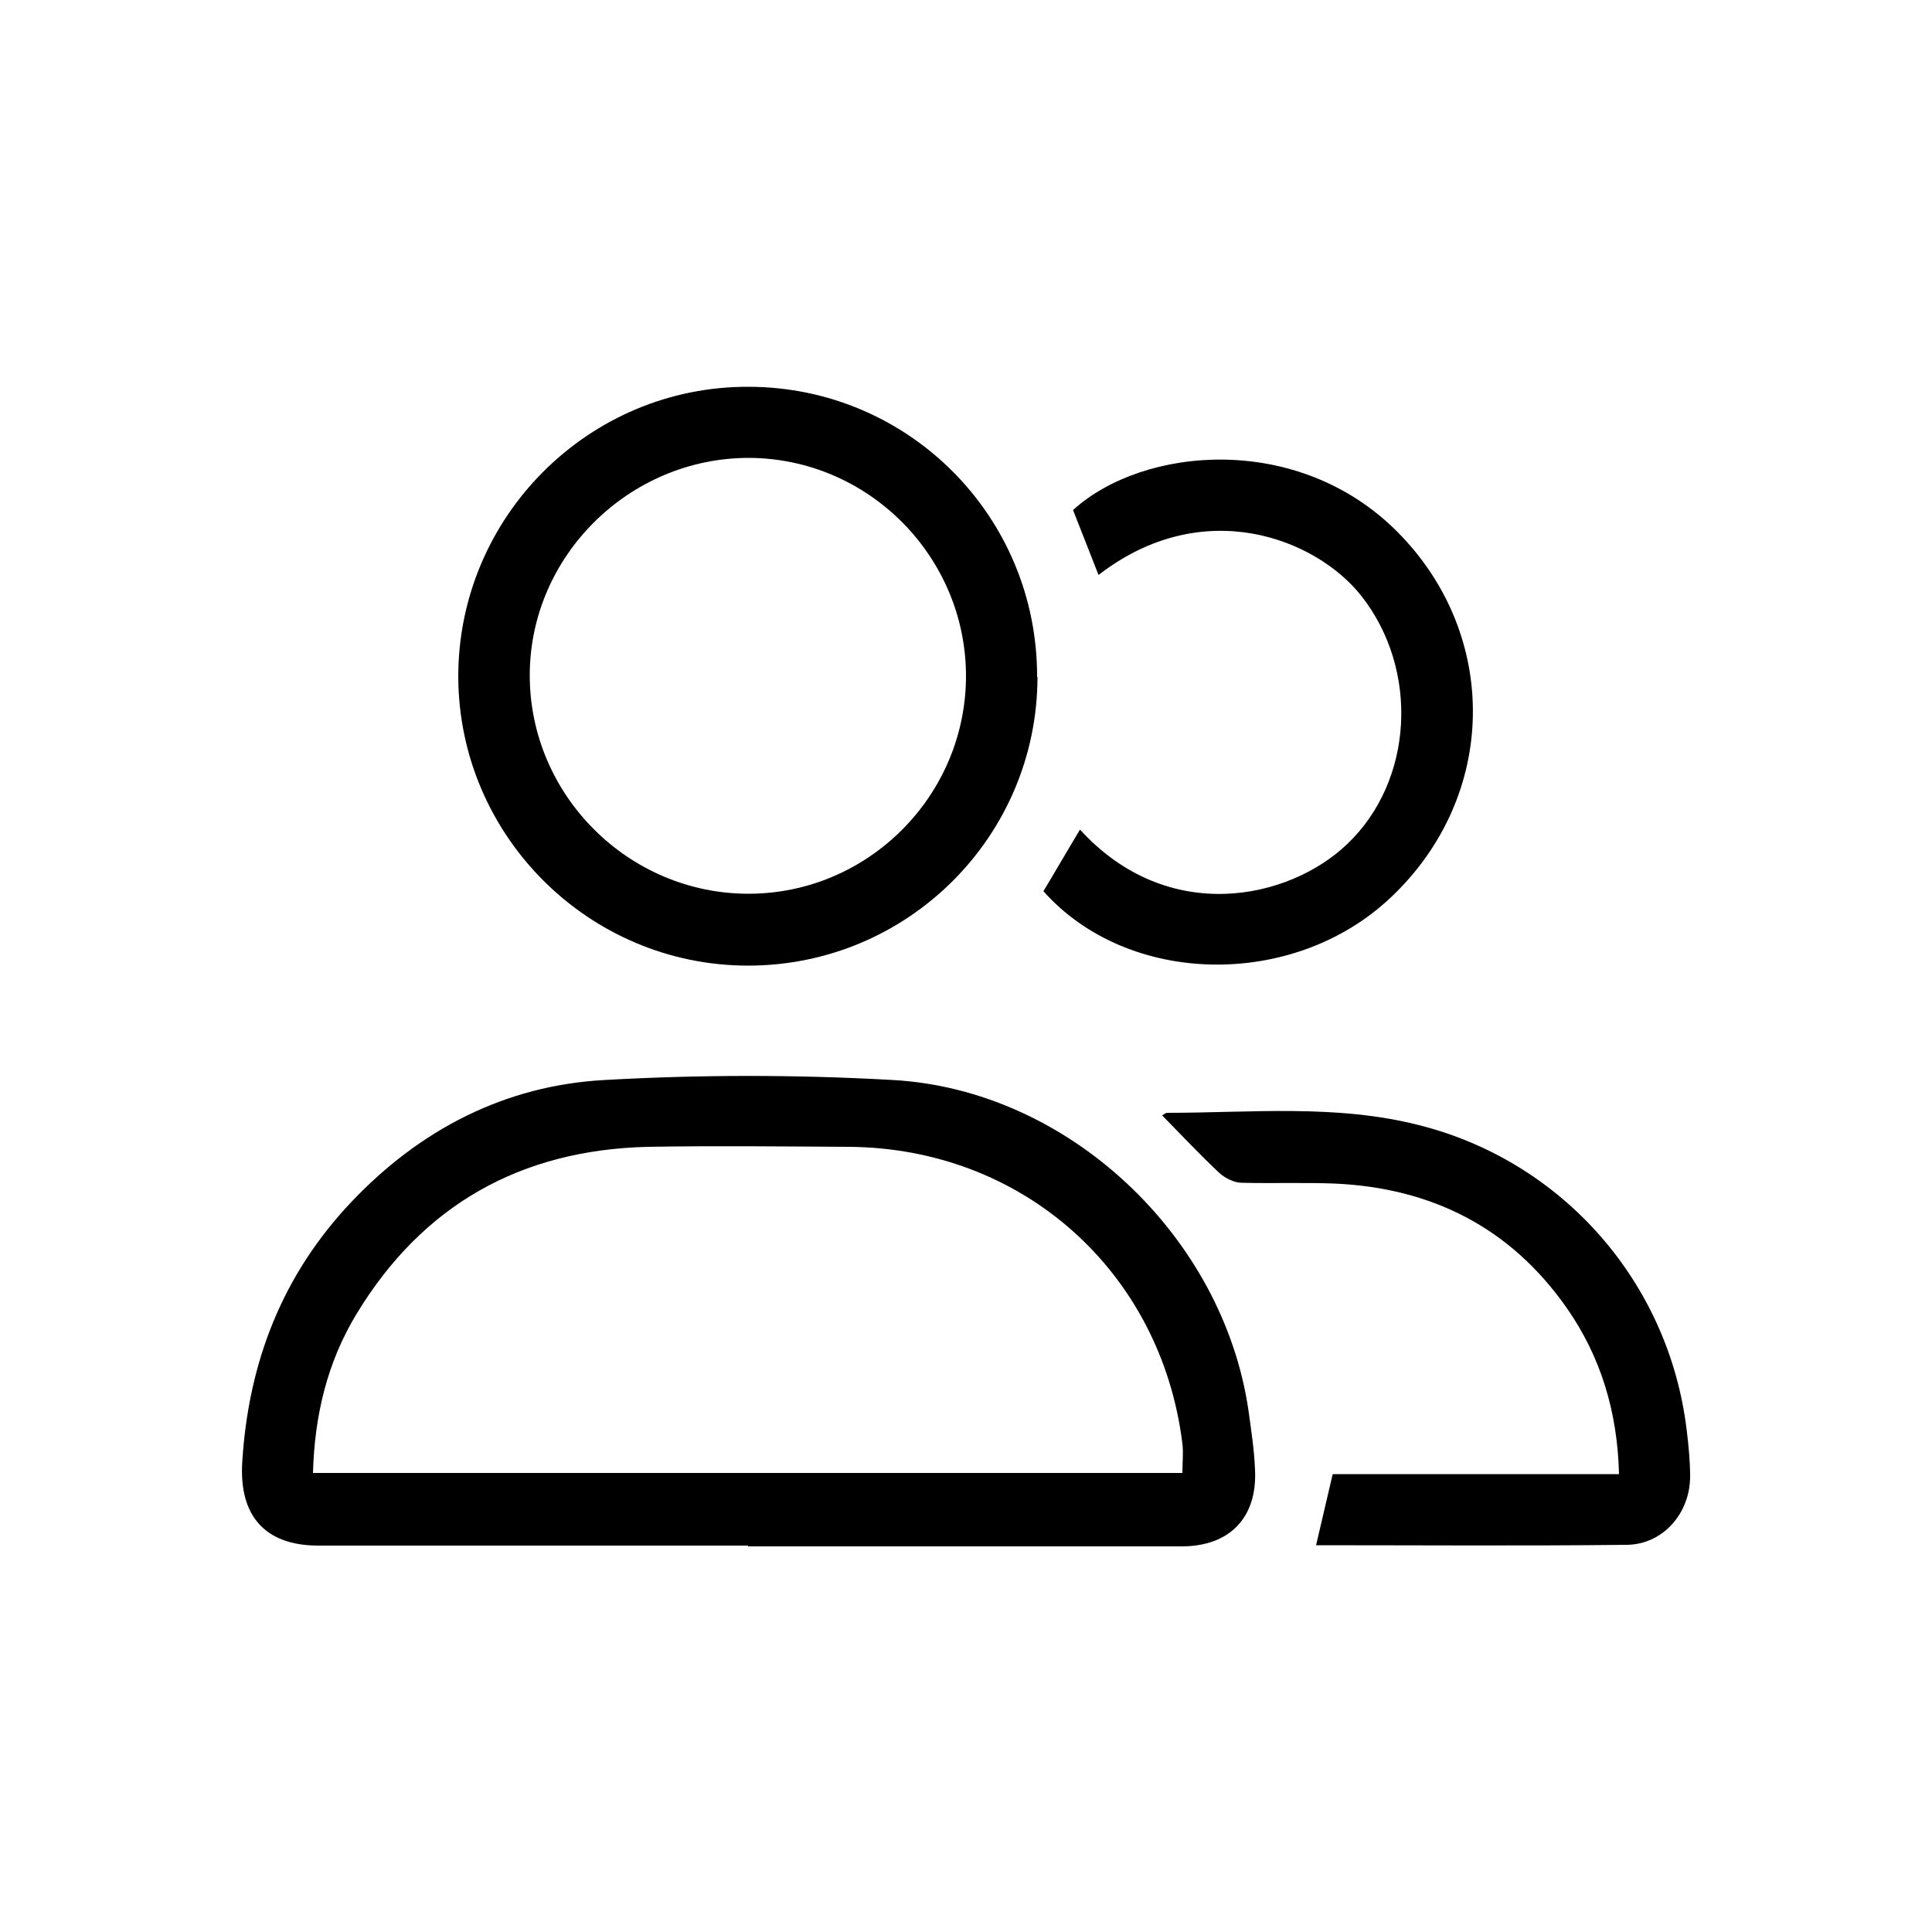
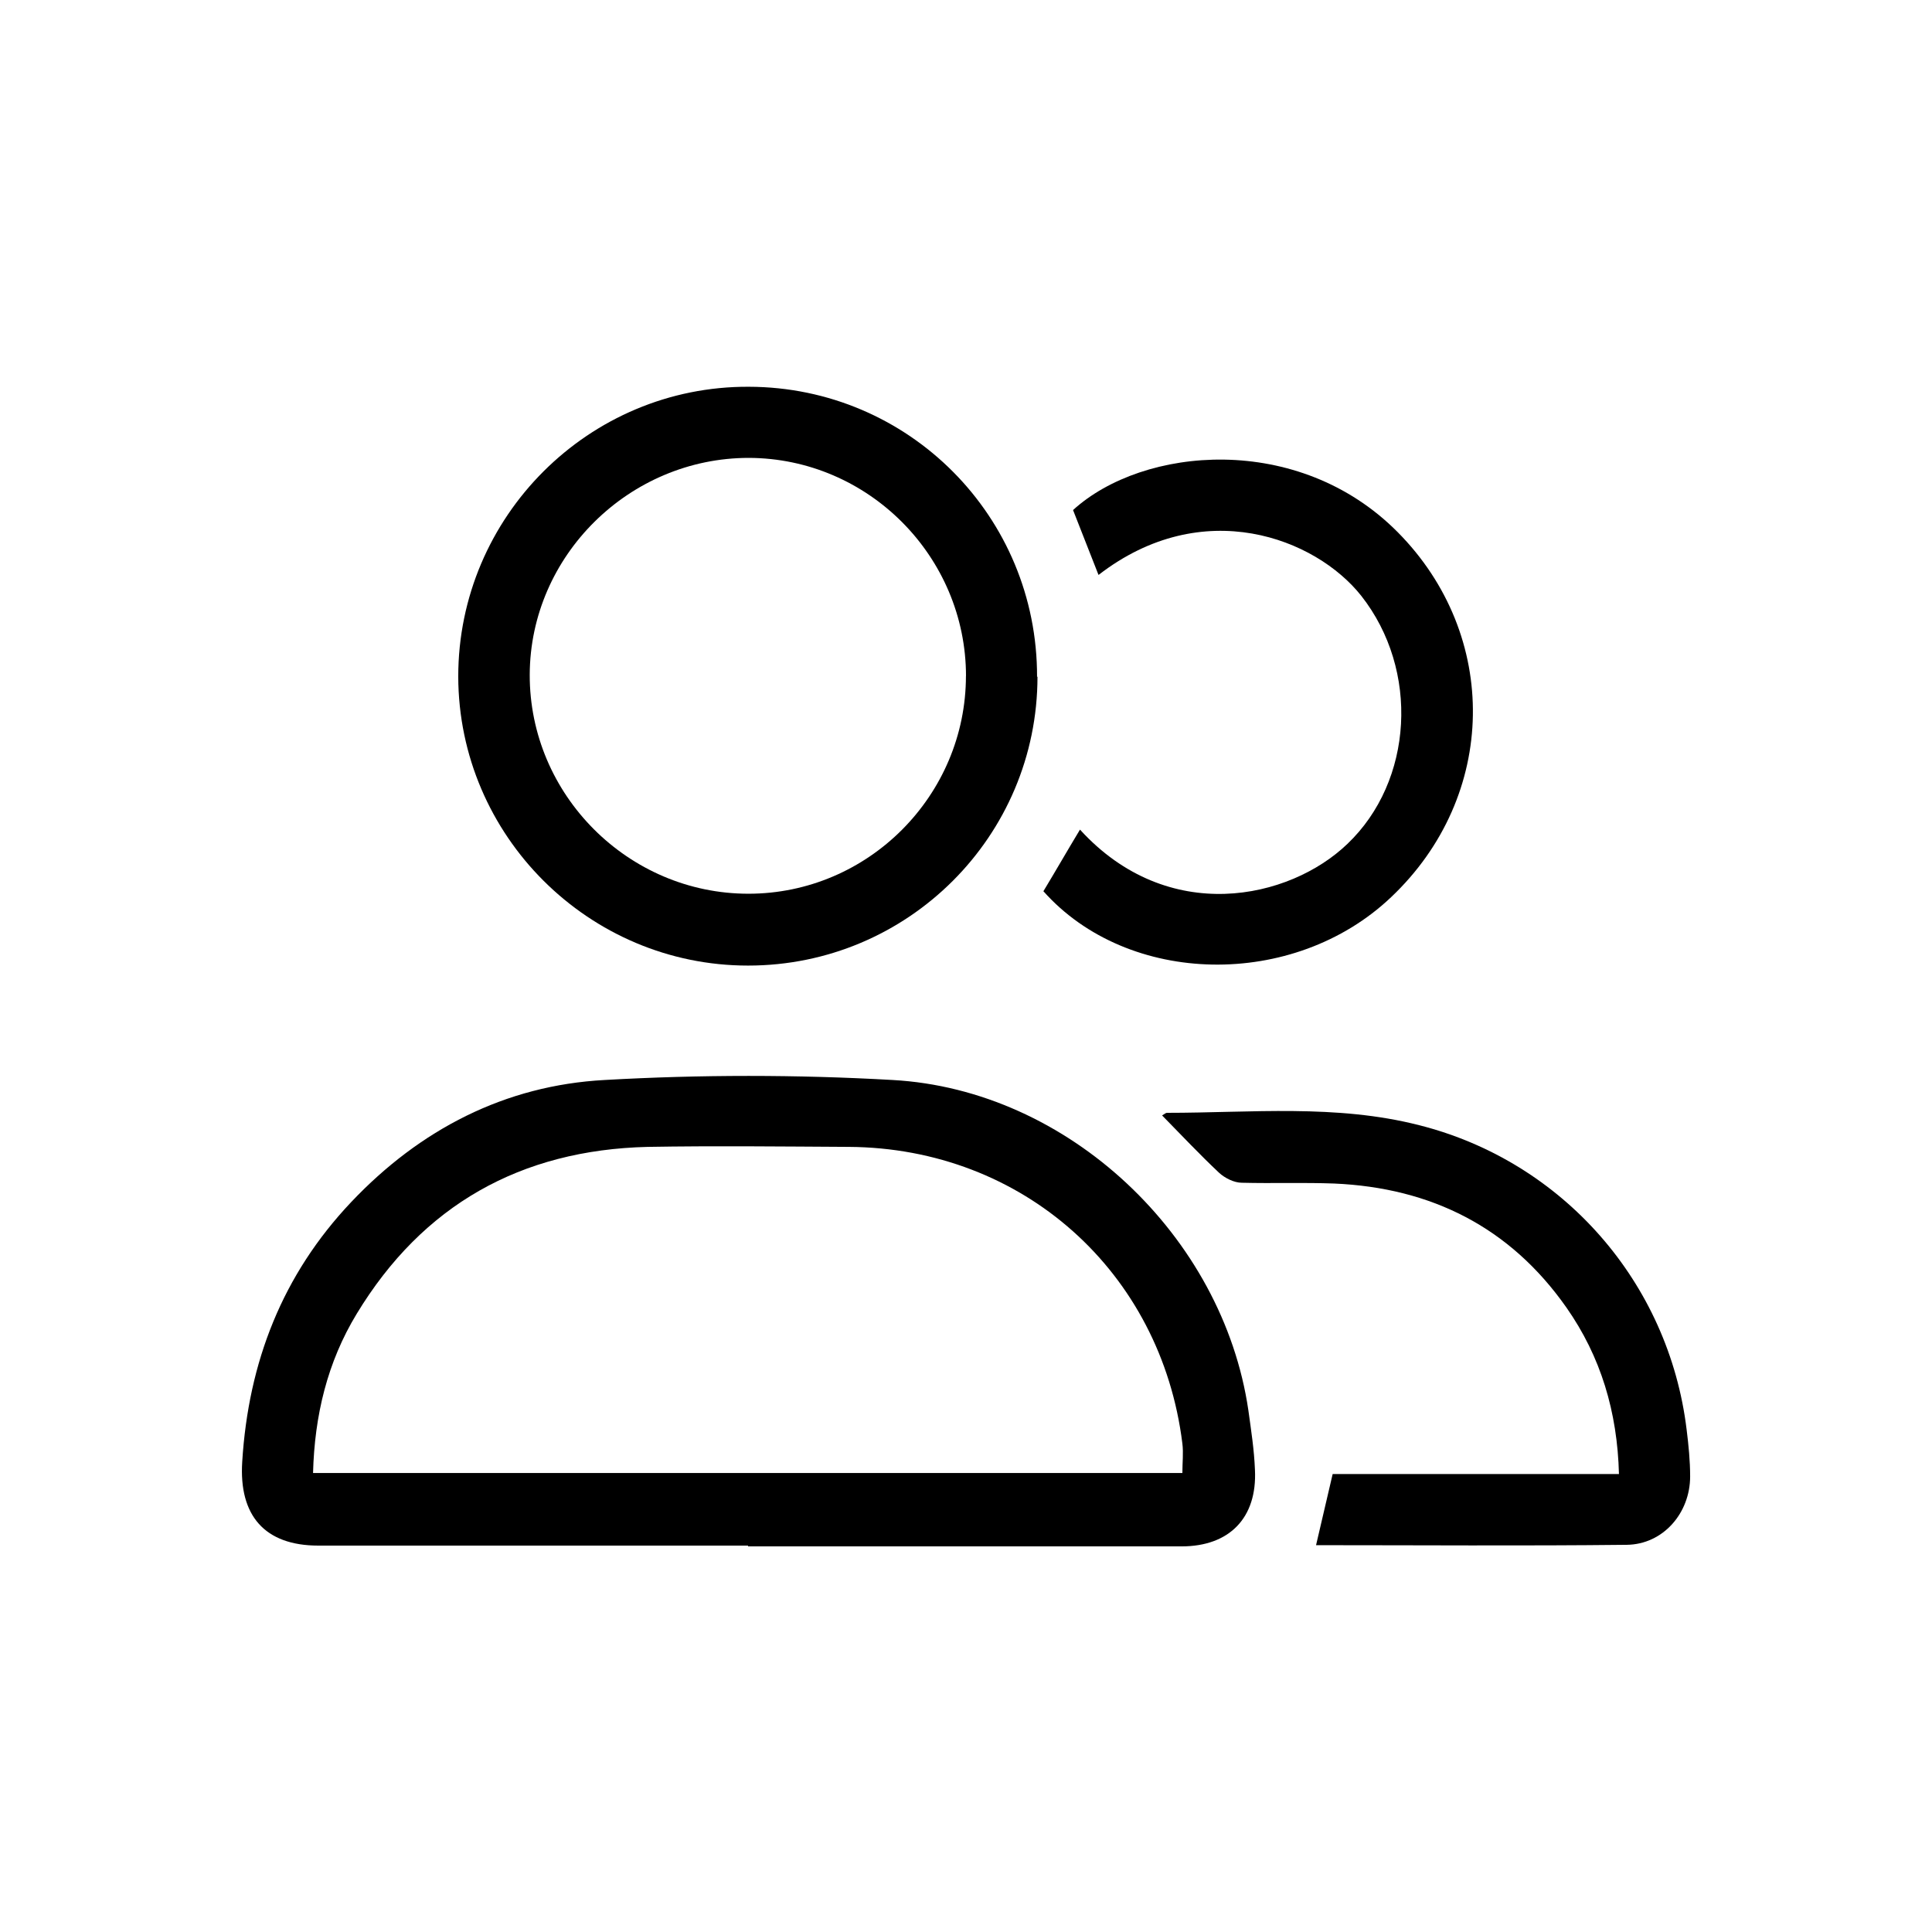
- <svg xmlns="http://www.w3.org/2000/svg" id="a" viewBox="0 0 50 50">
-   <path d="M19.36,40c-3.71,0-7.41,0-11.12,0-1.39,0-2.06-.78-1.97-2.17.16-2.58,1.04-4.84,2.82-6.72,1.78-1.88,3.98-3.02,6.56-3.16,2.48-.14,4.97-.14,7.45,0,4.55.25,8.55,4.04,9.21,8.55.07.51.15,1.02.17,1.54.06,1.24-.66,1.98-1.9,1.98-3.21,0-6.41,0-9.62,0-.53,0-1.06,0-1.6,0ZM30.6,38.12c0-.27.03-.52,0-.76-.55-4.45-4.13-7.65-8.63-7.68-1.74-.01-3.47-.03-5.21,0-3.28.08-5.82,1.5-7.53,4.32-.76,1.25-1.09,2.63-1.13,4.12h22.5Z" />
-   <path d="M26.85,17.51c0,4.13-3.35,7.48-7.49,7.48-4.12,0-7.49-3.36-7.5-7.48,0-4.14,3.38-7.52,7.52-7.5,4.14.01,7.47,3.36,7.46,7.51ZM25,17.5c0-3.1-2.53-5.64-5.62-5.65-3.09,0-5.66,2.53-5.67,5.61-.01,3.11,2.55,5.67,5.66,5.67,3.1,0,5.63-2.54,5.63-5.64Z" />
-   <path d="M27,23.07c.32-.53.63-1.07.95-1.6,2.28,2.5,5.42,1.81,6.92.37,1.71-1.63,1.87-4.5.36-6.42-1.18-1.49-4.1-2.63-6.8-.54-.22-.56-.44-1.12-.66-1.68,1.81-1.65,5.83-2.02,8.4.57,2.65,2.67,2.6,6.83-.17,9.45-2.52,2.39-6.81,2.31-9-.16Z" />
-   <path d="M30.07,28.87c.07-.04.1-.07.13-.07,2.18,0,4.38-.23,6.53.32,3.72.94,6.46,4.07,6.92,7.88.05.4.09.81.09,1.21,0,.95-.7,1.76-1.64,1.77-2.69.03-5.37.01-8.04.01.14-.6.28-1.19.43-1.84h7.41c-.04-1.61-.47-3.04-1.36-4.31-1.46-2.08-3.5-3.1-6.01-3.21-.8-.03-1.6,0-2.39-.02-.2,0-.44-.12-.59-.26-.5-.47-.97-.97-1.47-1.48Z" />
+ <svg xmlns="http://www.w3.org/2000/svg" version="1.1" width="32" height="32" viewBox="0 0 32 32">
+   <path d="M12.39 25.6c-2.374 0-4.742 0-7.117 0-0.89 0-1.318-0.499-1.261-1.389 0.102-1.651 0.666-3.098 1.805-4.301s2.547-1.933 4.198-2.022c1.587-0.090 3.181-0.090 4.768 0 2.912 0.16 5.472 2.586 5.894 5.472 0.045 0.326 0.096 0.653 0.109 0.986 0.038 0.794-0.422 1.267-1.216 1.267-2.054 0-4.102 0-6.157 0-0.339 0-0.678 0-1.024 0zM19.584 24.397c0-0.173 0.019-0.333 0-0.486-0.352-2.848-2.643-4.896-5.523-4.915-1.114-0.006-2.221-0.019-3.334 0-2.099 0.051-3.725 0.96-4.819 2.765-0.486 0.8-0.698 1.683-0.723 2.637h14.4z" />
+   <path d="M17.184 11.206c0 2.643-2.144 4.787-4.794 4.787-2.637 0-4.794-2.15-4.8-4.787 0-2.65 2.163-4.813 4.813-4.8 2.65 0.006 4.781 2.15 4.774 4.806zM16 11.2c0-1.984-1.619-3.61-3.597-3.616-1.978 0-3.622 1.619-3.629 3.59-0.006 1.99 1.632 3.629 3.622 3.629 1.984 0 3.603-1.626 3.603-3.61z" />
+   <path d="M17.28 14.765c0.205-0.339 0.403-0.685 0.608-1.024 1.459 1.6 3.469 1.158 4.429 0.237 1.094-1.043 1.197-2.88 0.23-4.109-0.755-0.954-2.624-1.683-4.352-0.346-0.141-0.358-0.282-0.717-0.422-1.075 1.158-1.056 3.731-1.293 5.376 0.365 1.696 1.709 1.664 4.371-0.109 6.048-1.613 1.53-4.358 1.478-5.76-0.102z" />
+   <path d="M19.245 18.477c0.045-0.026 0.064-0.045 0.083-0.045 1.395 0 2.803-0.147 4.179 0.205 2.381 0.602 4.134 2.605 4.429 5.043 0.032 0.256 0.058 0.518 0.058 0.774 0 0.608-0.448 1.126-1.050 1.133-1.722 0.019-3.437 0.006-5.146 0.006 0.090-0.384 0.179-0.762 0.275-1.178h4.742c-0.026-1.030-0.301-1.946-0.87-2.758-0.934-1.331-2.24-1.984-3.846-2.054-0.512-0.019-1.024 0-1.53-0.013-0.128 0-0.282-0.077-0.378-0.166-0.32-0.301-0.621-0.621-0.941-0.947z" />
</svg>
